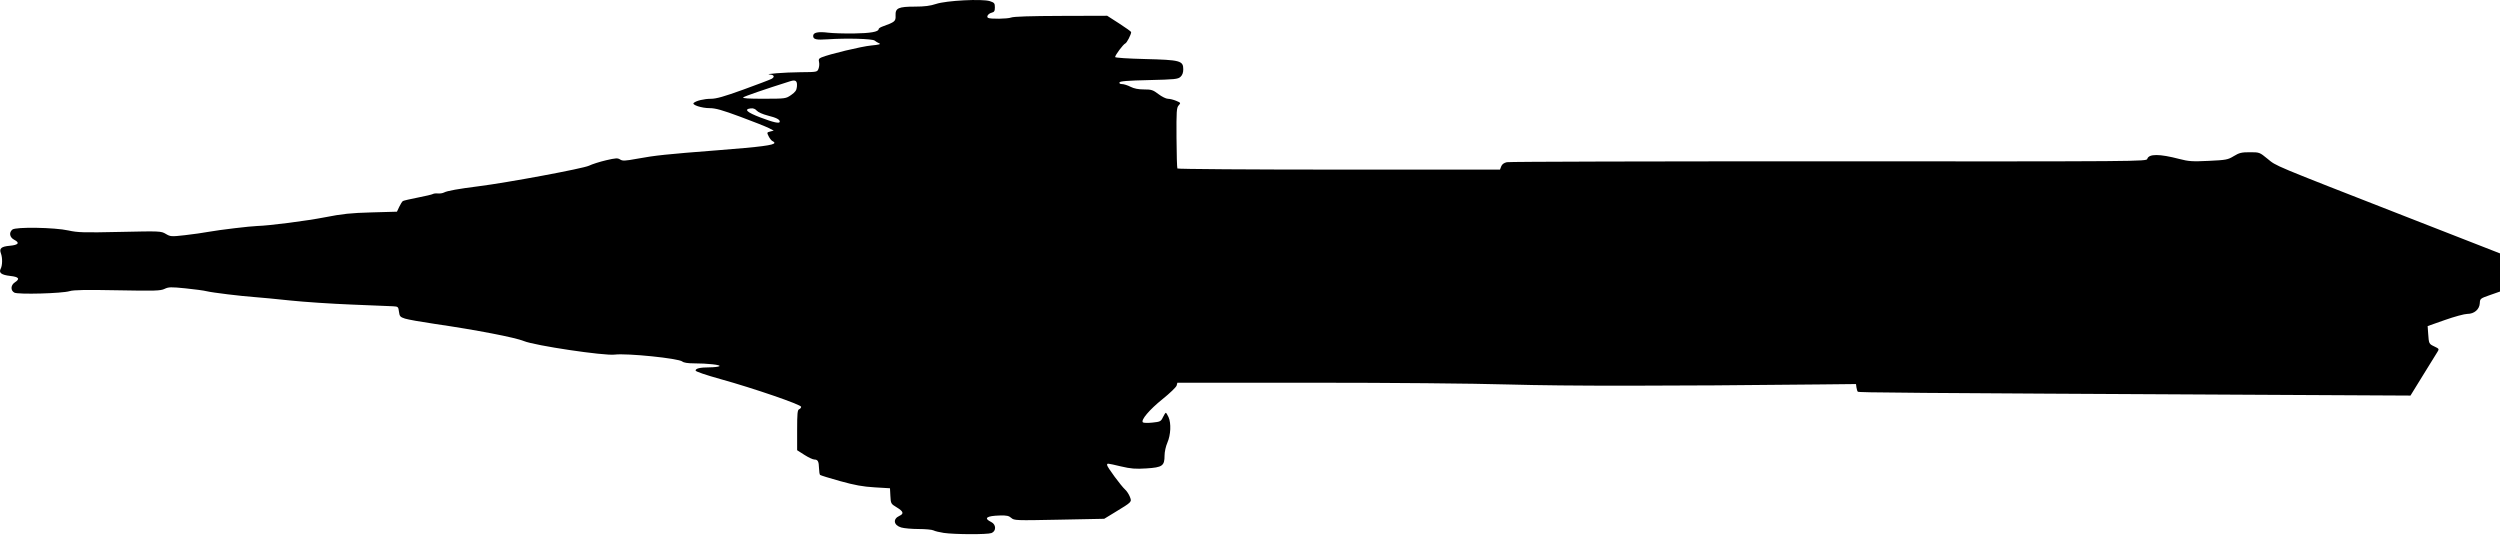
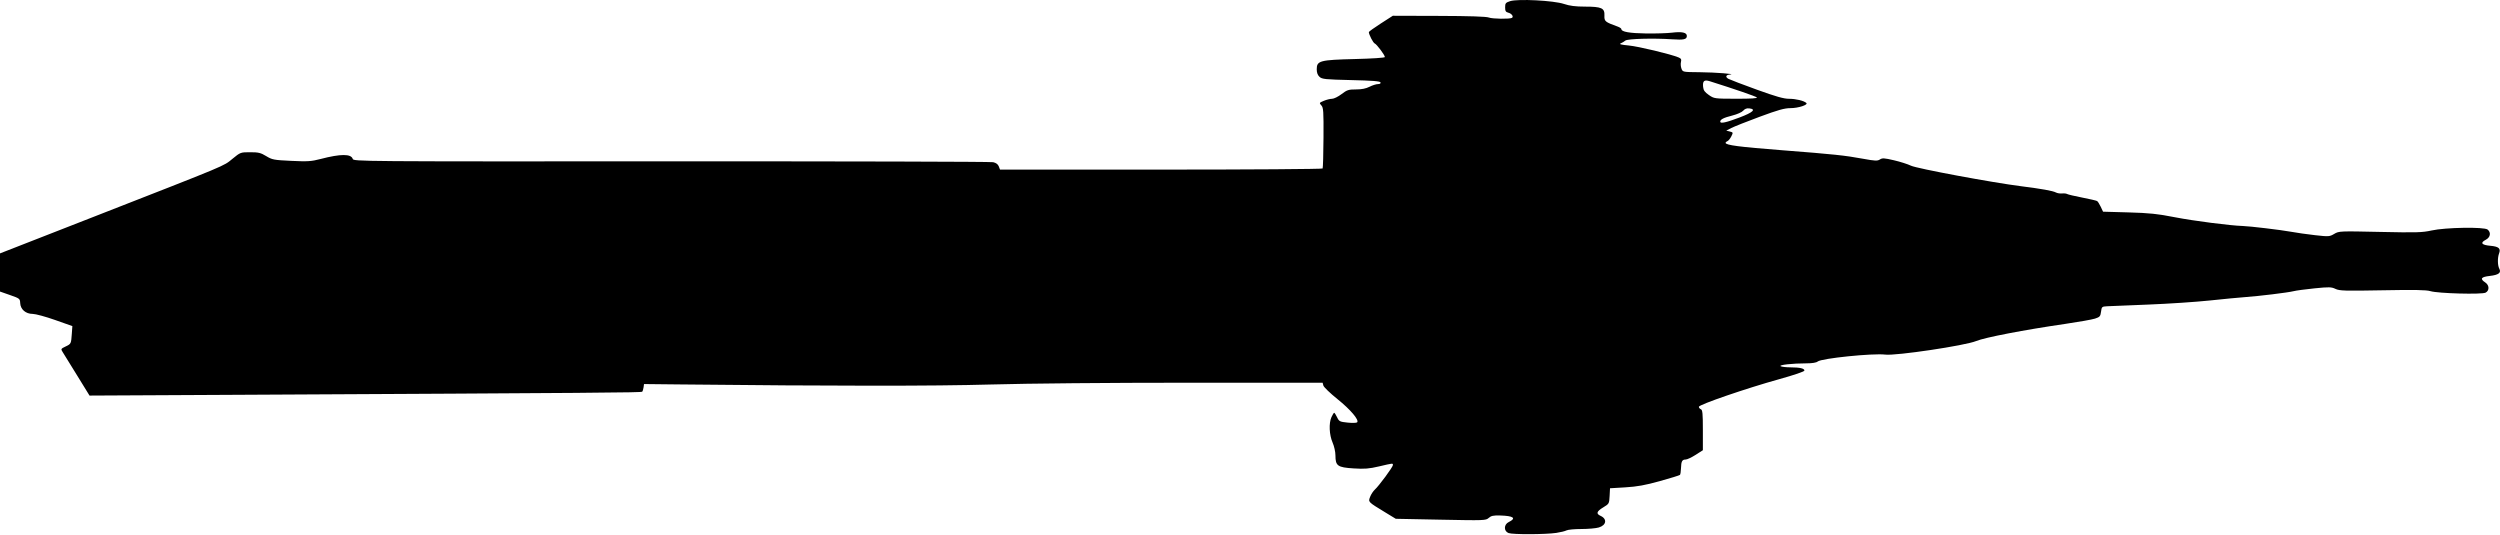
<svg xmlns="http://www.w3.org/2000/svg" width="267" height="57.049" id="svg2" version="1.1">
  <defs id="defs4" />
  <g id="layer1" transform="translate(-200.4738,-489.4202)">
    <g id="g2996" transform="matrix(0.1426965,0,0,0.1426965,100.0203,569.528)" style="fill:#000000;fill-opacity:1">
-       <path style="fill:#000000;fill-opacity:1" d="m 1410.323,-162.535 c -3.162,-0.463 -6.619,-1.308 -7.684,-1.878 -1.065,-0.57 -6.076,-1.036 -11.136,-1.036 -5.06,0 -10.931,-0.519 -13.047,-1.153 -5.692,-1.705 -6.407,-6.377 -1.33,-8.691 3.557,-1.621 3.021,-3.324 -2.003,-6.358 -4.361,-2.634 -4.454,-2.801 -4.75,-8.493 l -0.302,-5.806 -11.5,-0.686 c -8.838,-0.527 -14.82,-1.609 -25.84,-4.673 -7.887,-2.193 -14.637,-4.284 -15,-4.647 -0.363,-0.363 -0.714,-2.596 -0.78,-4.962 -0.144,-5.183 -0.864,-6.532 -3.487,-6.532 -1.094,0 -4.442,-1.569 -7.441,-3.488 l -5.452,-3.488 0,-15.044 c 0,-12.45 0.259,-15.143 1.5,-15.619 0.825,-0.317 1.5,-1.143 1.5,-1.835 0,-1.627 -35.64,-13.874 -60.25,-20.704 -10.942,-3.037 -18.75,-5.7 -18.75,-6.396 0,-1.621 3.34,-2.393 10.5,-2.427 3.3,-0.016 6.592,-0.404 7.315,-0.863 1.535,-0.973 -8.808,-2.118 -19.236,-2.128 -4.39,-0.005 -7.498,-0.505 -8.5,-1.369 -2.74,-2.363 -41.472,-6.32 -50.646,-5.173 -7.881,0.985 -59.856,-6.77 -67.933,-10.135 -6.449,-2.687 -35.848,-8.352 -66.579,-12.828 -10.131,-1.476 -20.221,-3.269 -22.421,-3.985 -3.59,-1.169 -4.051,-1.697 -4.5,-5.159 -0.48,-3.703 -0.66,-3.866 -4.5,-4.076 -2.2,-0.12 -16.15,-0.692 -31,-1.271 -14.85,-0.579 -35.55,-1.955 -46,-3.059 -10.45,-1.104 -22.15,-2.226 -26,-2.494 -10.41,-0.725 -32.497,-3.413 -36.5,-4.443 -1.925,-0.495 -9.017,-1.457 -15.76,-2.138 -10.946,-1.105 -12.628,-1.061 -15.701,0.404 -3.053,1.456 -7.025,1.574 -35.24,1.044 -23.885,-0.448 -32.795,-0.289 -35.799,0.64 -5.607,1.734 -38.528,2.627 -41.341,1.121 -2.994,-1.602 -2.816,-5.608 0.341,-7.677 4.08,-2.674 3.082,-4.084 -3.41,-4.818 -6.695,-0.757 -8.812,-2.372 -7.159,-5.46 1.309,-2.447 1.388,-8.161 0.157,-11.398 -1.415,-3.721 0.215,-5.146 6.537,-5.716 6.587,-0.594 7.829,-2.213 3.439,-4.483 -3.475,-1.797 -4.134,-5.405 -1.399,-7.661 2.533,-2.088 31.614,-1.614 41.943,0.684 6.986,1.554 11.379,1.678 38.556,1.084 30.203,-0.66 30.727,-0.637 34.32,1.483 3.505,2.068 4.067,2.106 14.332,0.957 5.876,-0.658 14.059,-1.823 18.184,-2.589 7.246,-1.346 30.889,-4.167 36,-4.295 8.782,-0.22 36.985,-3.849 50.5,-6.499 13.263,-2.6 19.249,-3.227 34.995,-3.667 l 18.994,-0.53 1.727,-3.674 c 0.95,-2.02 2.185,-3.957 2.745,-4.303 0.56,-0.346 5.578,-1.513 11.151,-2.593 5.573,-1.08 10.64,-2.278 11.26,-2.661 0.62,-0.383 2.336,-0.569 3.814,-0.414 1.478,0.155 3.547,-0.178 4.598,-0.74 2.275,-1.218 10.705,-2.736 25.715,-4.631 21.863,-2.76 78.383,-13.287 82.743,-15.41 2.342,-1.141 8.065,-2.963 12.719,-4.05 7.3,-1.705 8.75,-1.787 10.564,-0.599 1.807,1.184 3.568,1.109 12.538,-0.532 13.921,-2.548 21.501,-3.345 60.936,-6.41 31.904,-2.48 42,-3.803 42,-5.505 0,-0.42 -0.625,-1.003 -1.39,-1.296 -0.764,-0.293 -2.062,-1.881 -2.884,-3.528 -1.453,-2.913 -1.423,-3.012 1.14,-3.664 l 2.634,-0.669 -3.779,-1.949 c -2.079,-1.072 -11.624,-4.856 -21.212,-8.41 -13.729,-5.088 -18.617,-6.461 -23.003,-6.461 -5.927,0 -13.499,-2.466 -11.932,-3.886 1.845,-1.673 7.836,-3.114 12.949,-3.114 3.949,0 9.838,-1.672 24.139,-6.851 10.403,-3.768 19.923,-7.391 21.155,-8.05 2.602,-1.393 2.034,-3.034 -1.125,-3.246 -5.467,-0.367 11.106,-1.647 22.584,-1.744 12.756,-0.108 12.776,-0.112 13.752,-2.678 0.537,-1.413 0.705,-3.652 0.373,-4.975 -0.474,-1.888 -0.098,-2.62 1.748,-3.401 5.769,-2.442 30.093,-8.271 37.352,-8.953 5.691,-0.534 7.423,-0.99 6,-1.578 -1.1,-0.455 -2.675,-1.399 -3.5,-2.098 -1.611,-1.364 -21.095,-1.893 -34.987,-0.95 -8.779,0.596 -11.013,0.084 -11.013,-2.524 0,-2.587 3.618,-3.365 11.286,-2.426 3.417,0.418 12.064,0.681 19.214,0.583 12.343,-0.169 18.5,-1.252 18.5,-3.255 0,-0.497 1.238,-1.35 2.75,-1.896 9.506,-3.43 10.116,-3.938 9.928,-8.27 -0.244,-5.601 2.061,-6.655 14.604,-6.673 7.077,-0.011 11.409,-0.563 15.669,-1.998 7.625,-2.569 34.644,-3.965 40.341,-2.085 3.312,1.093 3.708,1.588 3.708,4.627 0,2.769 -0.452,3.517 -2.428,4.013 -2.475,0.621 -4.122,2.971 -2.699,3.851 1.616,0.999 14.729,0.807 17.356,-0.254 1.787,-0.722 14.656,-1.139 37.276,-1.207 l 34.547,-0.104 8.974,5.769 c 4.936,3.173 8.974,6.075 8.974,6.449 0,1.829 -3.225,8.073 -4.404,8.526 -1.511,0.58 -7.596,8.72 -7.596,10.162 0,0.538 9.516,1.169 22.348,1.482 26.326,0.643 28.652,1.262 28.652,7.625 0,2.611 -0.665,4.422 -2.102,5.724 -1.89,1.713 -4.278,1.955 -23.669,2.405 -16,0.371 -21.673,0.823 -21.981,1.75 -0.254,0.765 0.505,1.25 1.957,1.25 1.305,0 4.137,0.9 6.295,2 2.676,1.364 5.897,2 10.135,2 5.559,0 6.694,0.368 10.797,3.5 2.522,1.925 5.721,3.5 7.109,3.5 1.388,0 4.15,0.679 6.137,1.51 3.485,1.456 3.552,1.579 1.872,3.435 -1.555,1.718 -1.728,4.309 -1.609,24.146 0.073,12.221 0.368,22.601 0.655,23.065 0.287,0.464 54.731,0.844 120.988,0.844 l 120.466,0 0.915,-2.407 c 0.604,-1.589 2.04,-2.657 4.225,-3.142 1.821,-0.404 110.273,-0.688 241.005,-0.632 235.186,0.101 237.702,0.082 238.317,-1.856 1.219,-3.839 9.069,-3.813 24.006,0.081 7.027,1.832 9.659,2.002 21.983,1.417 13.098,-0.621 14.307,-0.85 18.765,-3.562 4.097,-2.493 5.779,-2.899 12.004,-2.899 7.188,0 7.282,0.035 13.235,4.908 6.924,5.667 2.163,3.676 102.996,43.07 l 71,27.738 0,14.275 0,14.275 -7.476,2.617 c -7.278,2.548 -7.48,2.708 -7.644,6.077 -0.227,4.671 -4.145,8.04 -9.351,8.04 -2.122,0 -9.67,2.052 -16.772,4.559 l -12.913,4.559 0.399,5.691 c 0.534,7.613 0.539,7.623 4.728,9.611 3.418,1.622 3.566,1.876 2.274,3.908 -0.76,1.195 -5.627,9.064 -10.814,17.486 l -9.432,15.313 -110.5,-0.574 c -271.706,-1.412 -302.494,-1.649 -303.143,-2.33 -0.378,-0.397 -0.839,-1.848 -1.022,-3.223 l -0.335,-2.5 -25.5,0.272 c -118.49,1.266 -190.688,1.286 -234,0.066 -28.162,-0.793 -88.397,-1.338 -147.955,-1.338 l -100.455,0 -0.545,2.113 c -0.3,1.162 -5.05,5.733 -10.556,10.157 -9.79,7.866 -16.422,15.697 -14.727,17.391 0.467,0.467 3.676,0.553 7.132,0.192 5.887,-0.615 6.384,-0.868 7.88,-4.005 0.878,-1.842 1.853,-3.348 2.167,-3.348 0.314,0 1.228,1.462 2.032,3.25 2.067,4.597 1.678,13.316 -0.853,19.083 -1.196,2.727 -2.121,6.928 -2.121,9.639 0,7.761 -1.602,8.905 -13.527,9.663 -8.302,0.527 -11.592,0.269 -19.124,-1.499 -10.638,-2.497 -10.349,-2.47 -10.349,-0.975 0,1.406 10.413,15.538 13.512,18.339 1.217,1.1 2.801,3.515 3.52,5.367 1.533,3.95 1.745,3.729 -11.109,11.556 l -8.086,4.923 -33.669,0.668 c -32.704,0.649 -33.733,0.611 -35.893,-1.324 -1.779,-1.593 -3.481,-1.956 -8.5,-1.816 -10.161,0.285 -12.427,2.017 -6.452,4.929 3.732,1.819 3.8,6.818 0.111,8.22 -3.054,1.161 -27.519,1.085 -35.683,-0.11 z M 1287.571,-470.327 c 0,-1.665 -2.521,-2.949 -9,-4.583 -3.678,-0.927 -7.245,-2.516 -8.217,-3.659 -1.139,-1.34 -2.653,-1.912 -4.5,-1.7 -5.368,0.616 -2.854,2.985 7.217,6.802 10.042,3.806 14.5,4.771 14.5,3.14 z m 8.5,-19.946 c 3.103,-2.139 4.072,-3.505 4.323,-6.094 0.433,-4.479 -0.814,-5.539 -4.973,-4.229 -18.739,5.904 -34.397,11.294 -35.229,12.126 -0.694,0.694 4.244,1.01 15.43,0.987 16.297,-0.033 16.487,-0.059 20.45,-2.79 z" id="path3004" />
+       <path style="fill:#000000;fill-opacity:1" d="m 1868.715,-162.535 c 3.162,-0.463 6.619,-1.308 7.684,-1.878 1.065,-0.57 6.076,-1.036 11.136,-1.036 5.06,0 10.931,-0.519 13.047,-1.153 5.692,-1.705 6.407,-6.377 1.33,-8.691 -3.557,-1.621 -3.021,-3.324 2.003,-6.358 4.361,-2.634 4.454,-2.801 4.75,-8.493 l 0.302,-5.806 11.5,-0.686 c 8.838,-0.527 14.82,-1.609 25.84,-4.673 7.887,-2.193 14.637,-4.284 15,-4.647 0.363,-0.363 0.714,-2.596 0.78,-4.962 0.144,-5.183 0.864,-6.532 3.487,-6.532 1.094,0 4.442,-1.569 7.441,-3.488 l 5.452,-3.488 0,-15.044 c 0,-12.45 -0.259,-15.143 -1.5,-15.619 -0.825,-0.317 -1.5,-1.143 -1.5,-1.835 0,-1.627 35.64,-13.874 60.25,-20.704 10.942,-3.037 18.75,-5.7 18.75,-6.396 0,-1.621 -3.34,-2.393 -10.5,-2.427 -3.3,-0.016 -6.592,-0.404 -7.315,-0.863 -1.535,-0.973 8.808,-2.118 19.236,-2.128 4.39,-0.005 7.498,-0.505 8.5,-1.369 2.74,-2.363 41.472,-6.32 50.646,-5.173 7.881,0.985 59.856,-6.77 67.933,-10.135 6.449,-2.687 35.848,-8.352 66.579,-12.828 10.131,-1.476 20.221,-3.269 22.421,-3.985 3.59,-1.169 4.051,-1.697 4.5,-5.159 0.48,-3.703 0.66,-3.866 4.5,-4.076 2.2,-0.12 16.15,-0.692 31,-1.271 14.85,-0.579 35.55,-1.955 46,-3.059 10.45,-1.104 22.15,-2.226 26,-2.494 10.41,-0.725 32.497,-3.413 36.5,-4.443 1.925,-0.495 9.017,-1.457 15.76,-2.138 10.946,-1.105 12.628,-1.061 15.701,0.404 3.053,1.456 7.025,1.574 35.24,1.044 23.885,-0.448 32.795,-0.289 35.799,0.64 5.607,1.734 38.528,2.627 41.341,1.121 2.994,-1.602 2.816,-5.608 -0.341,-7.677 -4.08,-2.674 -3.082,-4.084 3.41,-4.818 6.695,-0.757 8.812,-2.372 7.159,-5.46 -1.309,-2.447 -1.388,-8.161 -0.157,-11.398 1.415,-3.721 -0.215,-5.146 -6.537,-5.716 -6.587,-0.594 -7.829,-2.213 -3.439,-4.483 3.475,-1.797 4.134,-5.405 1.399,-7.661 -2.533,-2.088 -31.614,-1.614 -41.943,0.684 -6.986,1.554 -11.379,1.678 -38.556,1.084 -30.203,-0.66 -30.727,-0.637 -34.32,1.483 -3.505,2.068 -4.067,2.106 -14.332,0.957 -5.876,-0.658 -14.059,-1.823 -18.184,-2.589 -7.246,-1.346 -30.889,-4.167 -36,-4.295 -8.782,-0.22 -36.985,-3.849 -50.5,-6.499 -13.263,-2.6 -19.249,-3.227 -34.995,-3.667 l -18.994,-0.53 -1.727,-3.674 c -0.95,-2.02 -2.185,-3.957 -2.745,-4.303 -0.56,-0.346 -5.578,-1.513 -11.151,-2.593 -5.573,-1.08 -10.64,-2.278 -11.26,-2.661 -0.62,-0.383 -2.336,-0.569 -3.814,-0.414 -1.478,0.155 -3.547,-0.178 -4.598,-0.74 -2.275,-1.218 -10.705,-2.736 -25.715,-4.631 -21.863,-2.76 -78.383,-13.287 -82.743,-15.41 -2.342,-1.141 -8.065,-2.963 -12.719,-4.05 -7.3,-1.705 -8.75,-1.787 -10.564,-0.599 -1.807,1.184 -3.568,1.109 -12.538,-0.532 -13.921,-2.548 -21.501,-3.345 -60.936,-6.41 -31.904,-2.48 -42,-3.803 -42,-5.505 0,-0.42 0.625,-1.003 1.39,-1.296 0.764,-0.293 2.062,-1.881 2.884,-3.528 1.453,-2.913 1.423,-3.012 -1.14,-3.664 l -2.634,-0.669 3.779,-1.949 c 2.079,-1.072 11.624,-4.856 21.212,-8.41 13.729,-5.088 18.617,-6.461 23.003,-6.461 5.927,0 13.499,-2.466 11.932,-3.886 -1.845,-1.673 -7.836,-3.114 -12.949,-3.114 -3.949,0 -9.838,-1.672 -24.139,-6.851 -10.403,-3.768 -19.923,-7.391 -21.155,-8.05 -2.602,-1.393 -2.034,-3.034 1.125,-3.246 5.467,-0.367 -11.106,-1.647 -22.584,-1.744 -12.756,-0.108 -12.776,-0.112 -13.752,-2.678 -0.537,-1.413 -0.705,-3.652 -0.373,-4.975 0.474,-1.888 0.098,-2.62 -1.748,-3.401 -5.769,-2.442 -30.093,-8.271 -37.352,-8.953 -5.691,-0.534 -7.423,-0.99 -6,-1.578 1.1,-0.455 2.675,-1.399 3.5,-2.098 1.611,-1.364 21.095,-1.893 34.987,-0.95 8.779,0.596 11.013,0.084 11.013,-2.524 0,-2.587 -3.618,-3.365 -11.286,-2.426 -3.417,0.418 -12.064,0.681 -19.214,0.583 -12.343,-0.169 -18.5,-1.252 -18.5,-3.255 0,-0.497 -1.238,-1.35 -2.75,-1.896 -9.506,-3.43 -10.116,-3.938 -9.928,-8.27 0.244,-5.601 -2.061,-6.655 -14.604,-6.673 -7.077,-0.011 -11.409,-0.563 -15.669,-1.998 -7.625,-2.569 -34.644,-3.965 -40.341,-2.085 -3.312,1.093 -3.708,1.588 -3.708,4.627 0,2.769 0.452,3.517 2.428,4.013 2.475,0.621 4.122,2.971 2.699,3.851 -1.616,0.999 -14.729,0.807 -17.356,-0.254 -1.787,-0.722 -14.656,-1.139 -37.276,-1.207 l -34.547,-0.104 -8.974,5.769 c -4.936,3.173 -8.974,6.075 -8.974,6.449 0,1.829 3.225,8.073 4.404,8.526 1.511,0.58 7.596,8.72 7.596,10.162 0,0.538 -9.516,1.169 -22.348,1.482 -26.326,0.643 -28.652,1.262 -28.652,7.625 0,2.611 0.665,4.422 2.102,5.724 1.89,1.713 4.278,1.955 23.669,2.405 16,0.371 21.673,0.823 21.981,1.75 0.254,0.765 -0.505,1.25 -1.957,1.25 -1.305,0 -4.137,0.9 -6.295,2 -2.676,1.364 -5.897,2 -10.135,2 -5.559,0 -6.694,0.368 -10.797,3.5 -2.522,1.925 -5.721,3.5 -7.109,3.5 -1.388,0 -4.15,0.679 -6.137,1.51 -3.485,1.456 -3.552,1.579 -1.872,3.435 1.555,1.718 1.728,4.309 1.609,24.146 -0.073,12.221 -0.368,22.601 -0.655,23.065 -0.287,0.464 -54.731,0.844 -120.988,0.844 l -120.466,0 -0.915,-2.407 c -0.604,-1.589 -2.04,-2.657 -4.225,-3.142 -1.821,-0.404 -110.273,-0.688 -241.005,-0.632 -235.186,0.101 -237.702,0.082 -238.317,-1.856 -1.219,-3.839 -9.069,-3.813 -24.006,0.081 -7.027,1.832 -9.659,2.002 -21.983,1.417 -13.098,-0.621 -14.307,-0.85 -18.765,-3.562 -4.097,-2.493 -5.779,-2.899 -12.004,-2.899 -7.188,0 -7.282,0.035 -13.235,4.908 -6.924,5.667 -2.163,3.676 -102.996,43.07 l -71,27.738 0,14.275 0,14.275 7.476,2.617 c 7.278,2.548 7.48,2.708 7.644,6.077 0.227,4.671 4.145,8.04 9.351,8.04 2.122,0 9.67,2.052 16.772,4.559 l 12.913,4.559 -0.399,5.691 c -0.534,7.613 -0.539,7.623 -4.728,9.611 -3.418,1.622 -3.566,1.876 -2.274,3.908 0.76,1.195 5.627,9.064 10.814,17.486 l 9.432,15.313 110.5,-0.574 c 271.706,-1.412 302.494,-1.649 303.143,-2.33 0.378,-0.397 0.839,-1.848 1.022,-3.223 l 0.335,-2.5 25.5,0.272 c 118.49,1.266 190.688,1.286 234,0.066 28.162,-0.793 88.397,-1.338 147.955,-1.338 l 100.455,0 0.545,2.113 c 0.3,1.162 5.05,5.733 10.556,10.157 9.79,7.866 16.422,15.697 14.727,17.391 -0.467,0.467 -3.676,0.553 -7.132,0.192 -5.887,-0.615 -6.384,-0.868 -7.88,-4.005 -0.878,-1.842 -1.853,-3.348 -2.167,-3.348 -0.314,0 -1.228,1.462 -2.032,3.25 -2.067,4.597 -1.678,13.316 0.853,19.083 1.196,2.727 2.121,6.928 2.121,9.639 0,7.761 1.602,8.905 13.527,9.663 8.302,0.527 11.592,0.269 19.124,-1.499 10.638,-2.497 10.349,-2.47 10.349,-0.975 0,1.406 -10.413,15.538 -13.512,18.339 -1.217,1.1 -2.801,3.515 -3.52,5.367 -1.533,3.95 -1.745,3.729 11.109,11.556 l 8.086,4.923 33.669,0.668 c 32.704,0.649 33.733,0.611 35.893,-1.324 1.779,-1.593 3.481,-1.956 8.5,-1.816 10.161,0.285 12.427,2.017 6.452,4.929 -3.732,1.819 -3.8,6.818 -0.111,8.22 3.054,1.161 27.519,1.085 35.683,-0.11 z m 122.752,-307.792 c 0,-1.665 2.521,-2.949 9,-4.583 3.678,-0.927 7.245,-2.516 8.217,-3.659 1.139,-1.34 2.653,-1.912 4.5,-1.7 5.368,0.616 2.854,2.985 -7.217,6.802 -10.042,3.806 -14.5,4.771 -14.5,3.14 z m -8.5,-19.946 c -3.103,-2.139 -4.072,-3.505 -4.323,-6.094 -0.433,-4.479 0.814,-5.539 4.973,-4.229 18.739,5.904 34.397,11.294 35.229,12.126 0.694,0.694 -4.244,1.01 -15.43,0.987 -16.297,-0.033 -16.487,-0.059 -20.45,-2.79 z" id="path3004" />
    </g>
  </g>
</svg>
